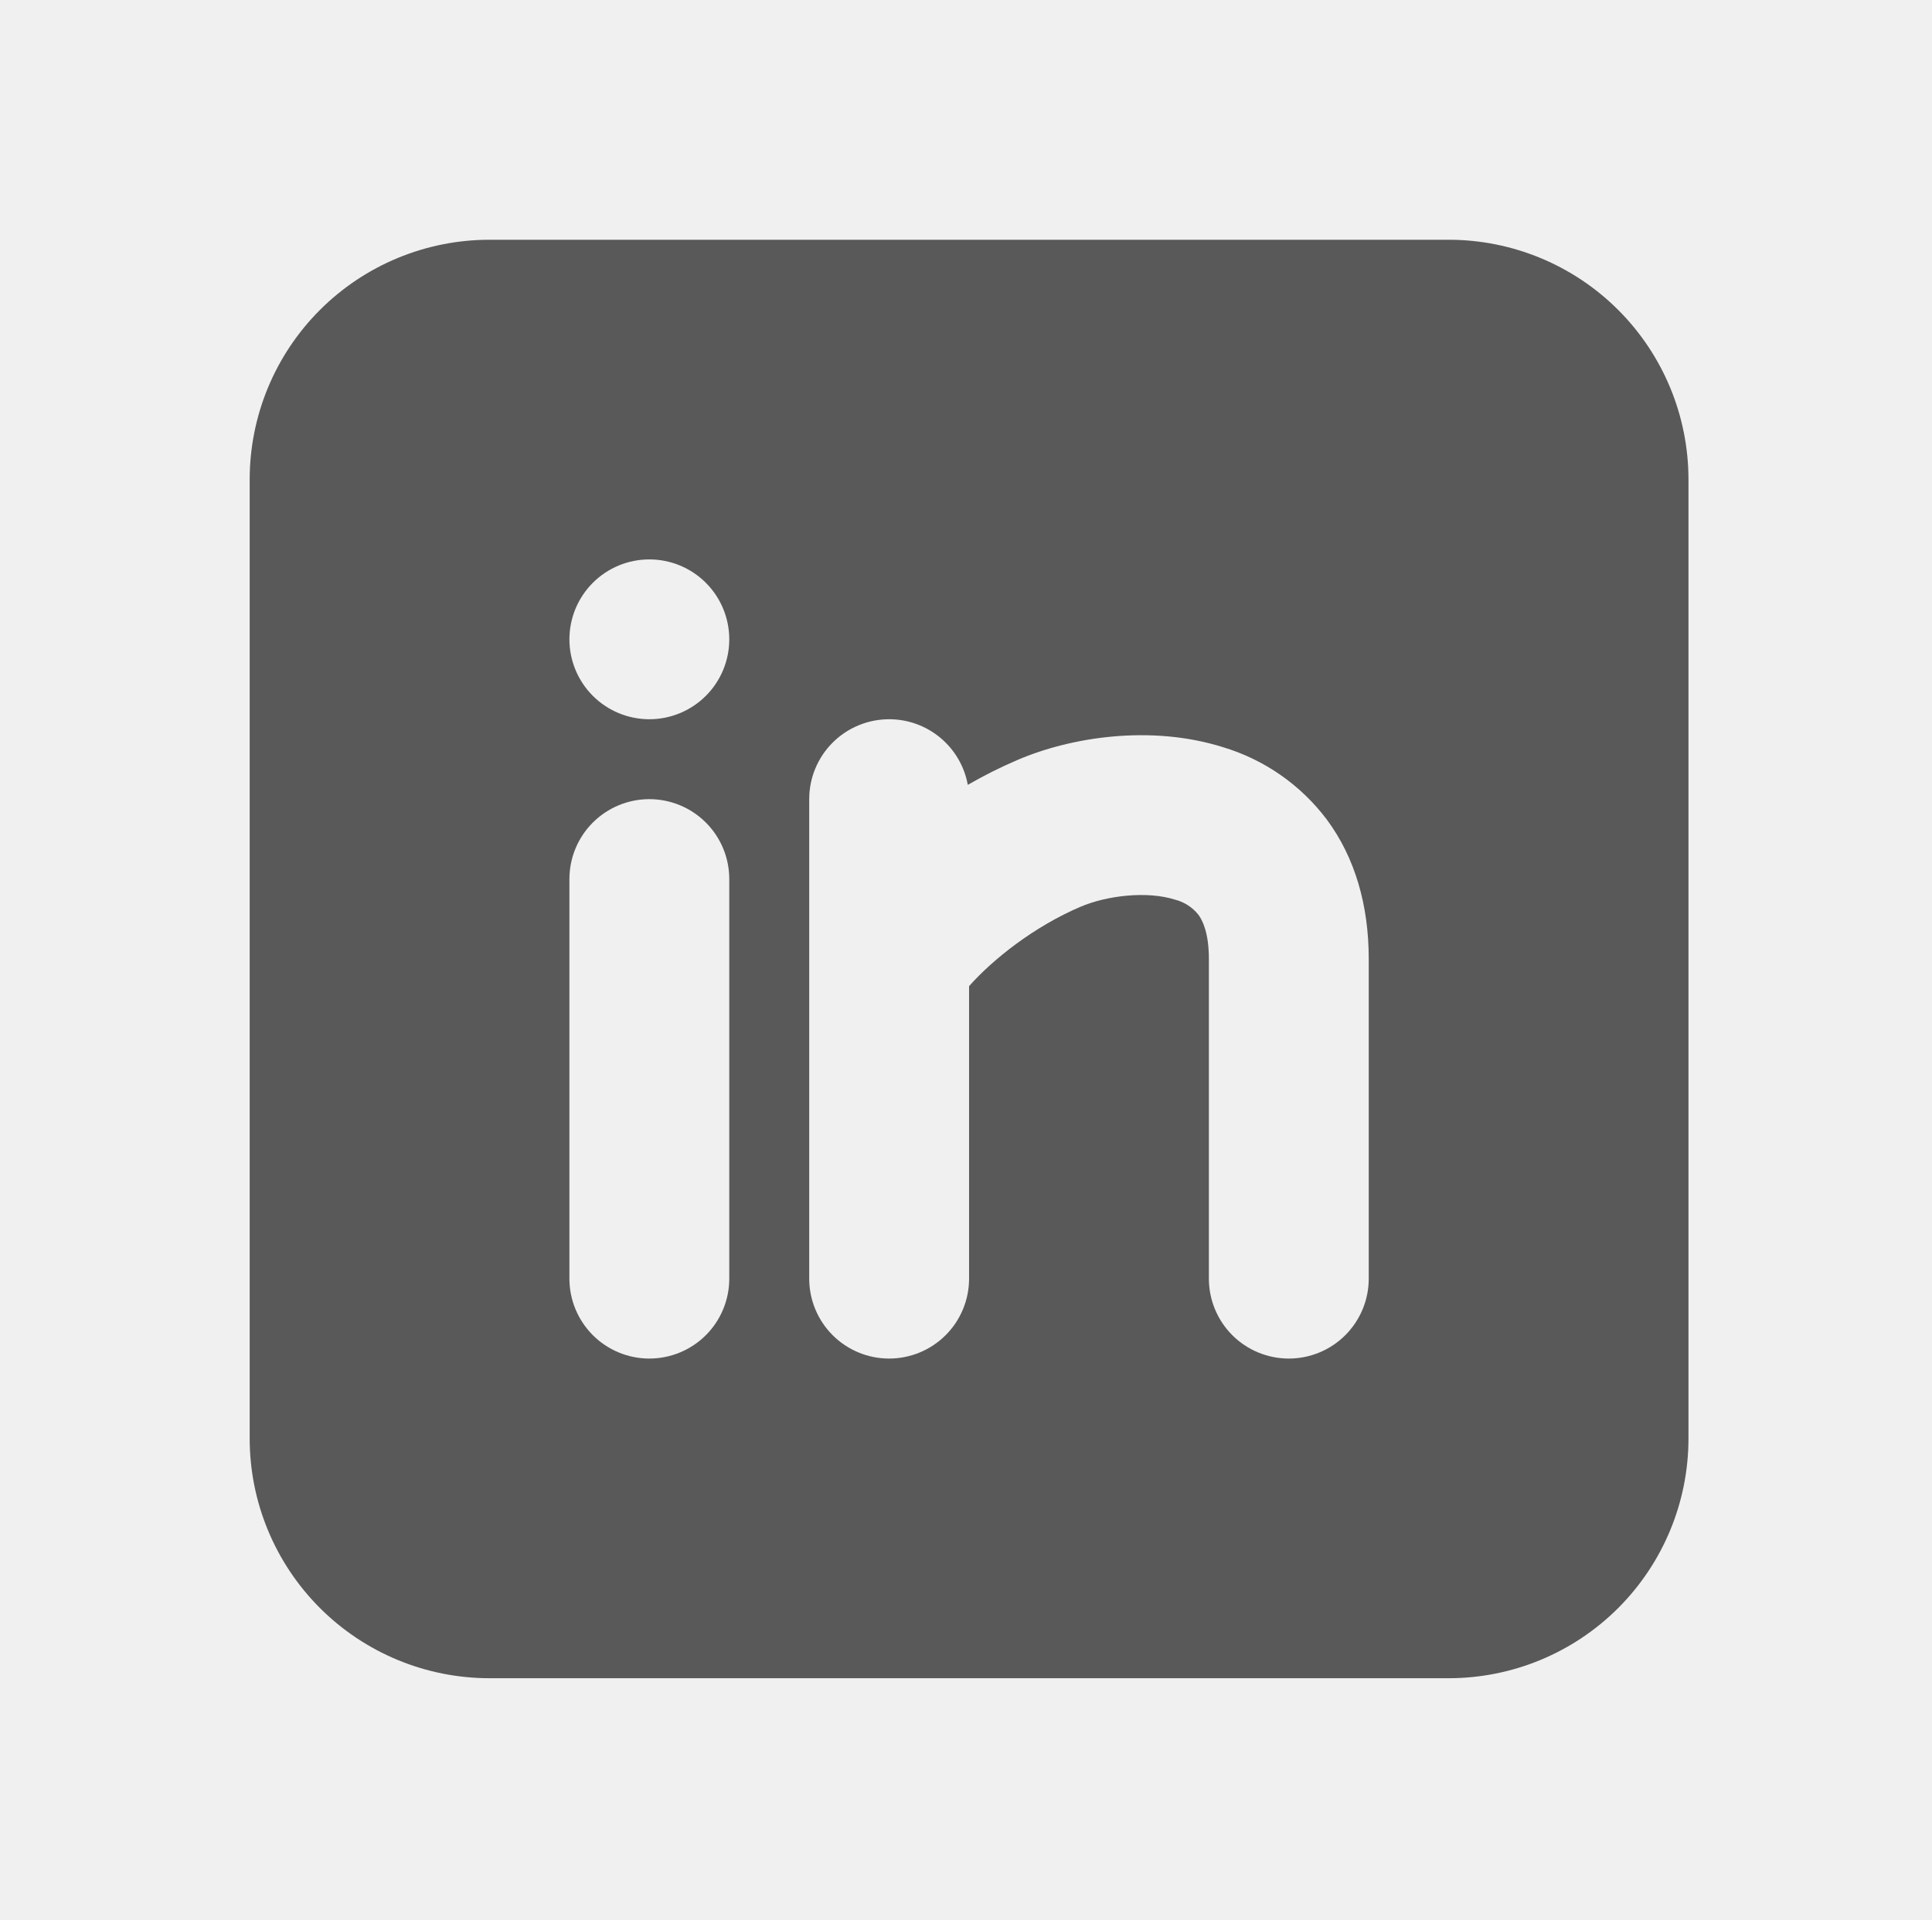
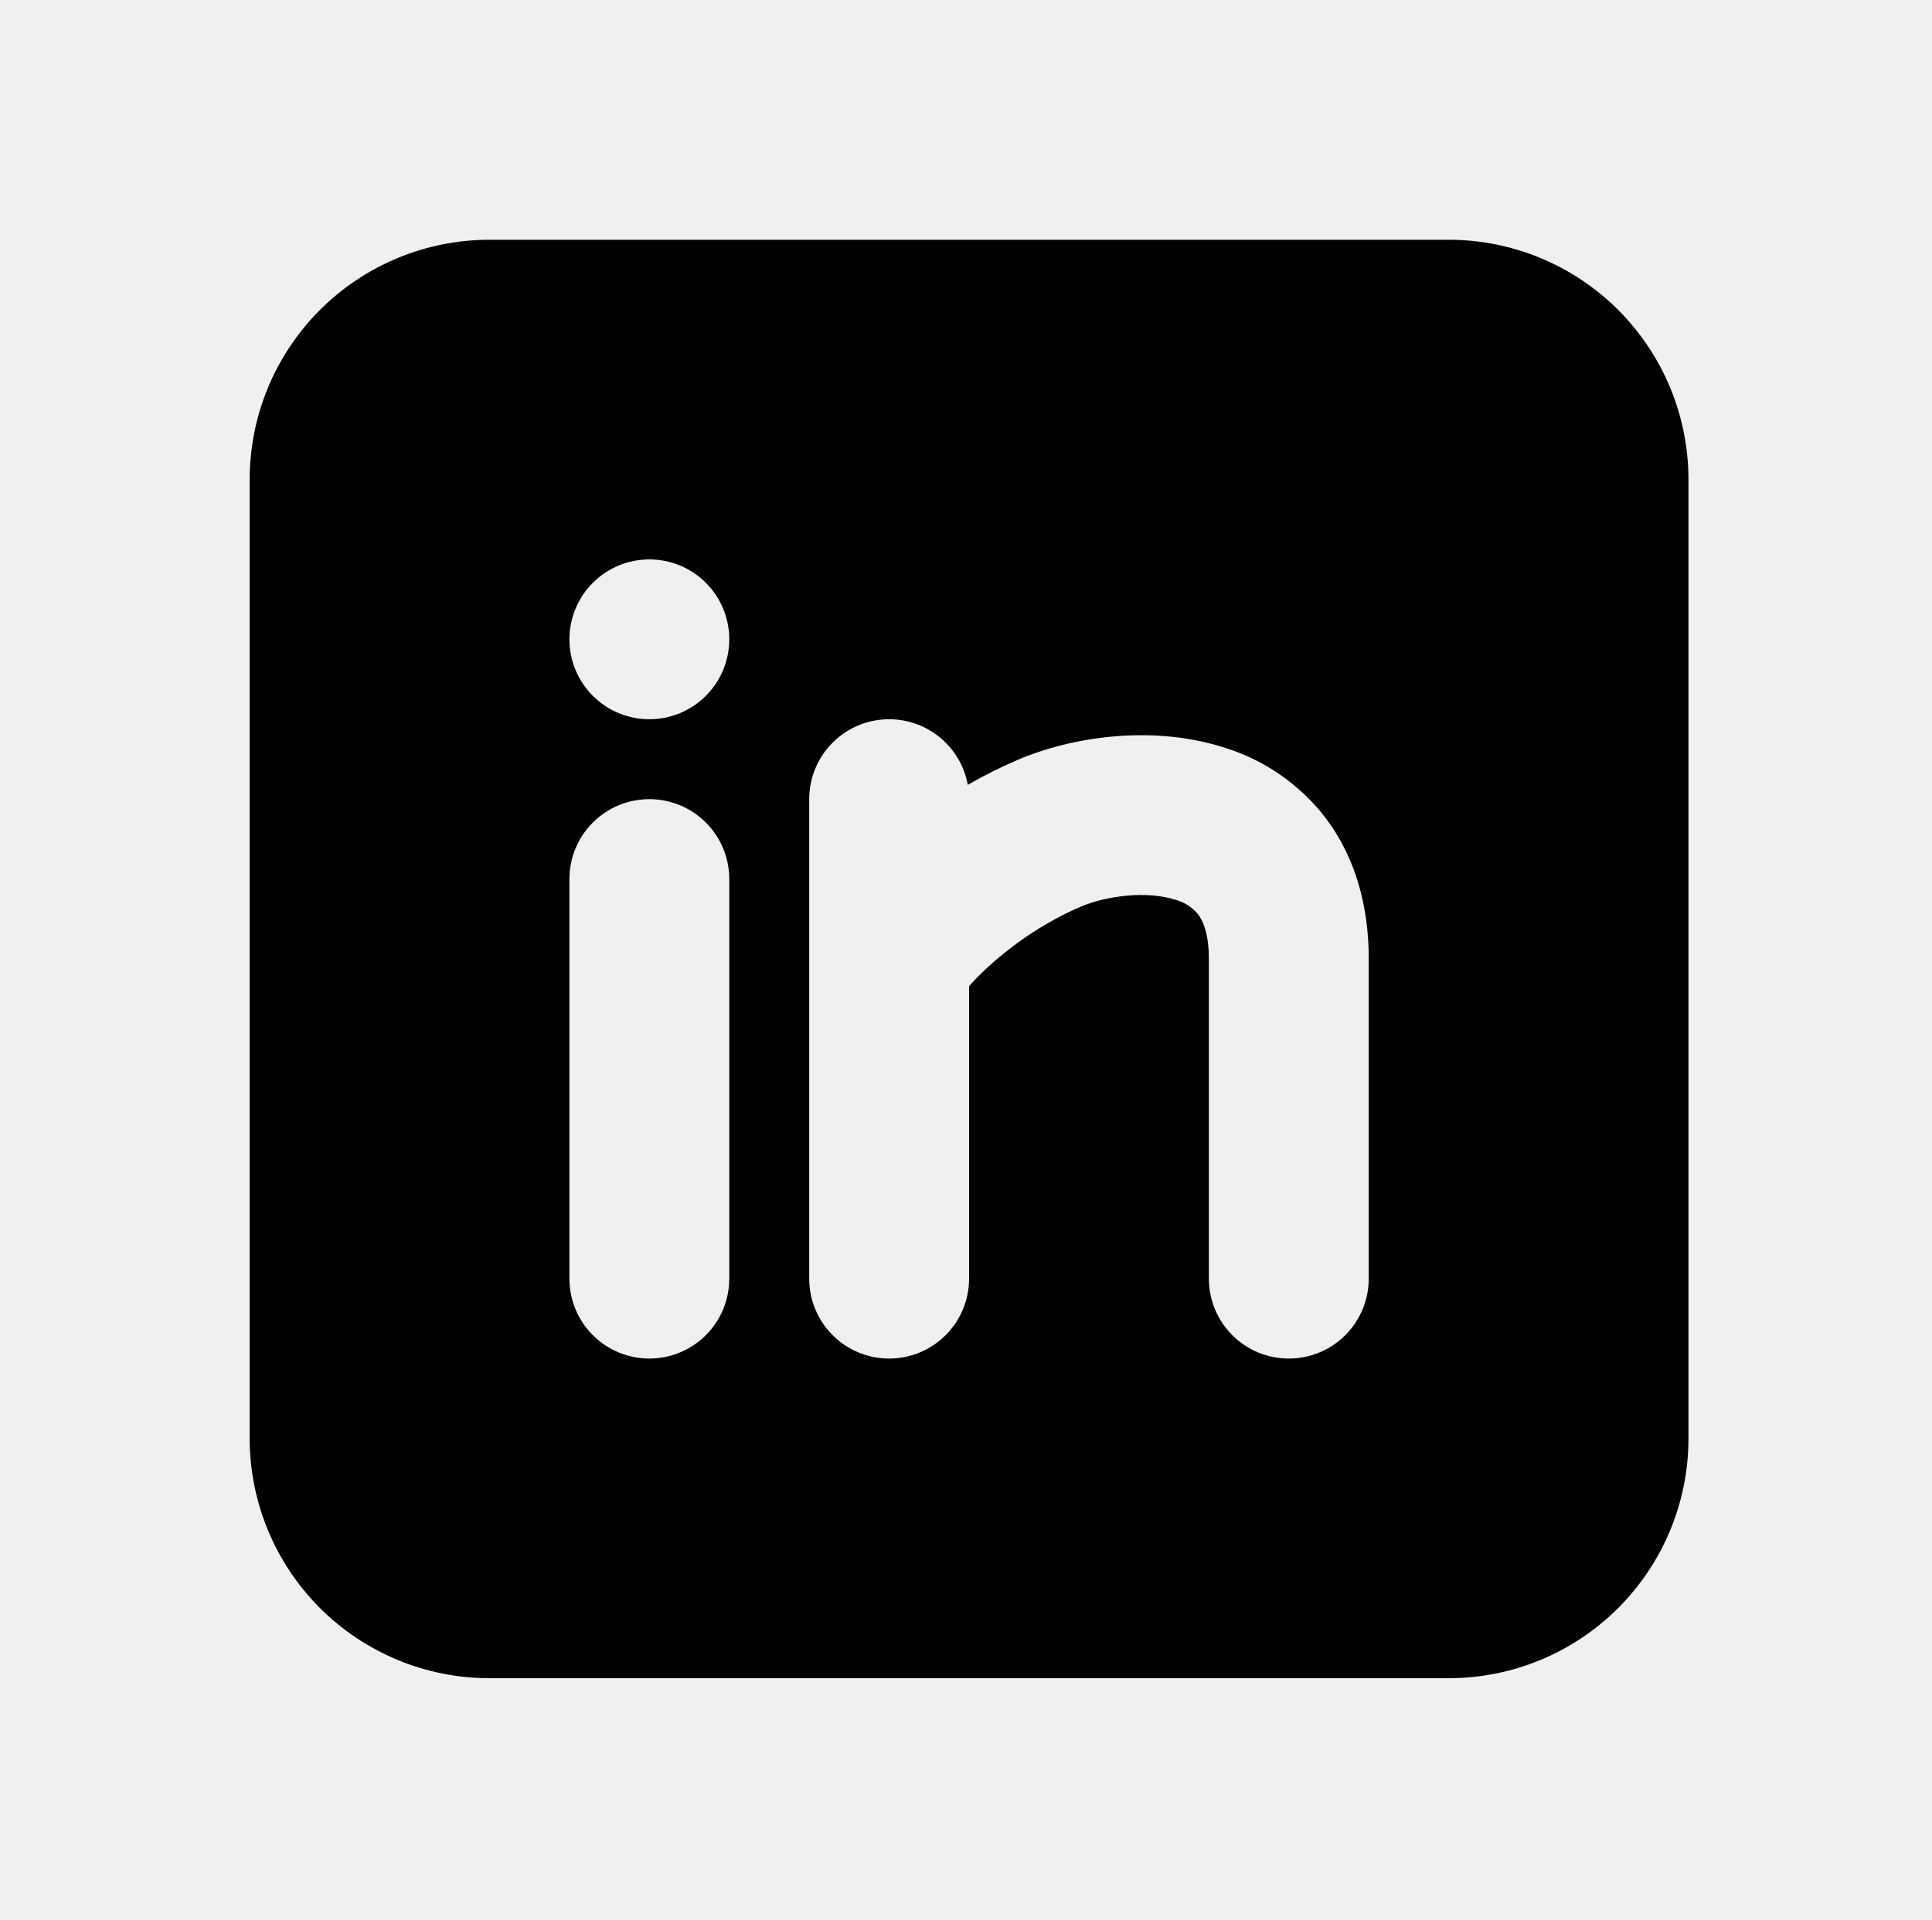
<svg xmlns="http://www.w3.org/2000/svg" width="157" height="156" viewBox="0 0 157 156" fill="none">
  <g clip-path="url(#clip0_37_37)">
-     <path fill-rule="evenodd" clip-rule="evenodd" d="M117.723 19.487C122.891 19.487 127.848 21.54 131.502 25.194C135.157 28.849 137.21 33.805 137.21 38.973V116.92C137.21 122.088 135.157 127.044 131.502 130.699C127.848 134.353 122.891 136.406 117.723 136.406H39.777C34.608 136.406 29.652 134.353 25.998 130.699C22.343 127.044 20.29 122.088 20.29 116.92V38.973C20.29 33.805 22.343 28.849 25.998 25.194C29.652 21.54 34.608 19.487 39.777 19.487H117.723ZM52.768 64.955C51.045 64.955 49.393 65.64 48.175 66.858C46.957 68.076 46.272 69.728 46.272 71.451V103.929C46.272 105.651 46.957 107.303 48.175 108.522C49.393 109.74 51.045 110.424 52.768 110.424C54.49 110.424 56.143 109.74 57.361 108.522C58.579 107.303 59.263 105.651 59.263 103.929V71.451C59.263 69.728 58.579 68.076 57.361 66.858C56.143 65.64 54.49 64.955 52.768 64.955ZM72.254 58.46C70.532 58.46 68.879 59.144 67.661 60.362C66.443 61.58 65.759 63.233 65.759 64.955V103.929C65.759 105.651 66.443 107.303 67.661 108.522C68.879 109.74 70.532 110.424 72.254 110.424C73.977 110.424 75.629 109.74 76.847 108.522C78.066 107.303 78.75 105.651 78.75 103.929V80.155C80.731 77.92 84.076 75.296 87.798 73.705C89.961 72.782 93.216 72.406 95.476 73.12C96.226 73.31 96.894 73.739 97.379 74.341C97.717 74.796 98.237 75.809 98.237 77.946V103.929C98.237 105.651 98.921 107.303 100.139 108.522C101.357 109.74 103.009 110.424 104.732 110.424C106.455 110.424 108.107 109.74 109.325 108.522C110.543 107.303 111.228 105.651 111.228 103.929V77.946C111.228 73.594 110.123 69.723 107.824 66.618C105.708 63.803 102.747 61.738 99.373 60.727C93.514 58.889 87.025 59.908 82.693 61.766C81.305 62.36 79.953 63.037 78.646 63.793C78.374 62.296 77.585 60.942 76.417 59.968C75.249 58.993 73.776 58.459 72.254 58.46ZM52.768 45.469C51.045 45.469 49.393 46.153 48.175 47.371C46.957 48.589 46.272 50.242 46.272 51.964C46.272 53.687 46.957 55.339 48.175 56.557C49.393 57.775 51.045 58.46 52.768 58.46C54.49 58.46 56.143 57.775 57.361 56.557C58.579 55.339 59.263 53.687 59.263 51.964C59.263 50.242 58.579 48.589 57.361 47.371C56.143 46.153 54.49 45.469 52.768 45.469Z" fill="#595959" />
+     <path fill-rule="evenodd" clip-rule="evenodd" d="M117.723 19.487C122.891 19.487 127.848 21.54 131.502 25.194C135.157 28.849 137.21 33.805 137.21 38.973V116.92C137.21 122.088 135.157 127.044 131.502 130.699C127.848 134.353 122.891 136.406 117.723 136.406H39.777C34.608 136.406 29.652 134.353 25.998 130.699C22.343 127.044 20.29 122.088 20.29 116.92V38.973C20.29 33.805 22.343 28.849 25.998 25.194C29.652 21.54 34.608 19.487 39.777 19.487H117.723ZM52.768 64.955C51.045 64.955 49.393 65.64 48.175 66.858C46.957 68.076 46.272 69.728 46.272 71.451V103.929C46.272 105.651 46.957 107.303 48.175 108.522C49.393 109.74 51.045 110.424 52.768 110.424C54.49 110.424 56.143 109.74 57.361 108.522C58.579 107.303 59.263 105.651 59.263 103.929V71.451C59.263 69.728 58.579 68.076 57.361 66.858C56.143 65.64 54.49 64.955 52.768 64.955ZM72.254 58.46C70.532 58.46 68.879 59.144 67.661 60.362C66.443 61.58 65.759 63.233 65.759 64.955V103.929C65.759 105.651 66.443 107.303 67.661 108.522C68.879 109.74 70.532 110.424 72.254 110.424C73.977 110.424 75.629 109.74 76.847 108.522C78.066 107.303 78.75 105.651 78.75 103.929V80.155C80.731 77.92 84.076 75.296 87.798 73.705C89.961 72.782 93.216 72.406 95.476 73.12C96.226 73.31 96.894 73.739 97.379 74.341C97.717 74.796 98.237 75.809 98.237 77.946V103.929C98.237 105.651 98.921 107.303 100.139 108.522C101.357 109.74 103.009 110.424 104.732 110.424C106.455 110.424 108.107 109.74 109.325 108.522C110.543 107.303 111.228 105.651 111.228 103.929V77.946C111.228 73.594 110.123 69.723 107.824 66.618C105.708 63.803 102.747 61.738 99.373 60.727C93.514 58.889 87.025 59.908 82.693 61.766C81.305 62.36 79.953 63.037 78.646 63.793C78.374 62.296 77.585 60.942 76.417 59.968C75.249 58.993 73.776 58.459 72.254 58.46ZM52.768 45.469C51.045 45.469 49.393 46.153 48.175 47.371C46.957 48.589 46.272 50.242 46.272 51.964C46.272 53.687 46.957 55.339 48.175 56.557C49.393 57.775 51.045 58.46 52.768 58.46C54.49 58.46 56.143 57.775 57.361 56.557C58.579 55.339 59.263 53.687 59.263 51.964C59.263 50.242 58.579 48.589 57.361 47.371C56.143 46.153 54.49 45.469 52.768 45.469Z" fill="black" />
  </g>
  <defs>
    <clipPath id="clip0_37_37">
      <rect width="155.893" height="155.893" fill="white" transform="translate(0.803497)" />
    </clipPath>
  </defs>
</svg>
